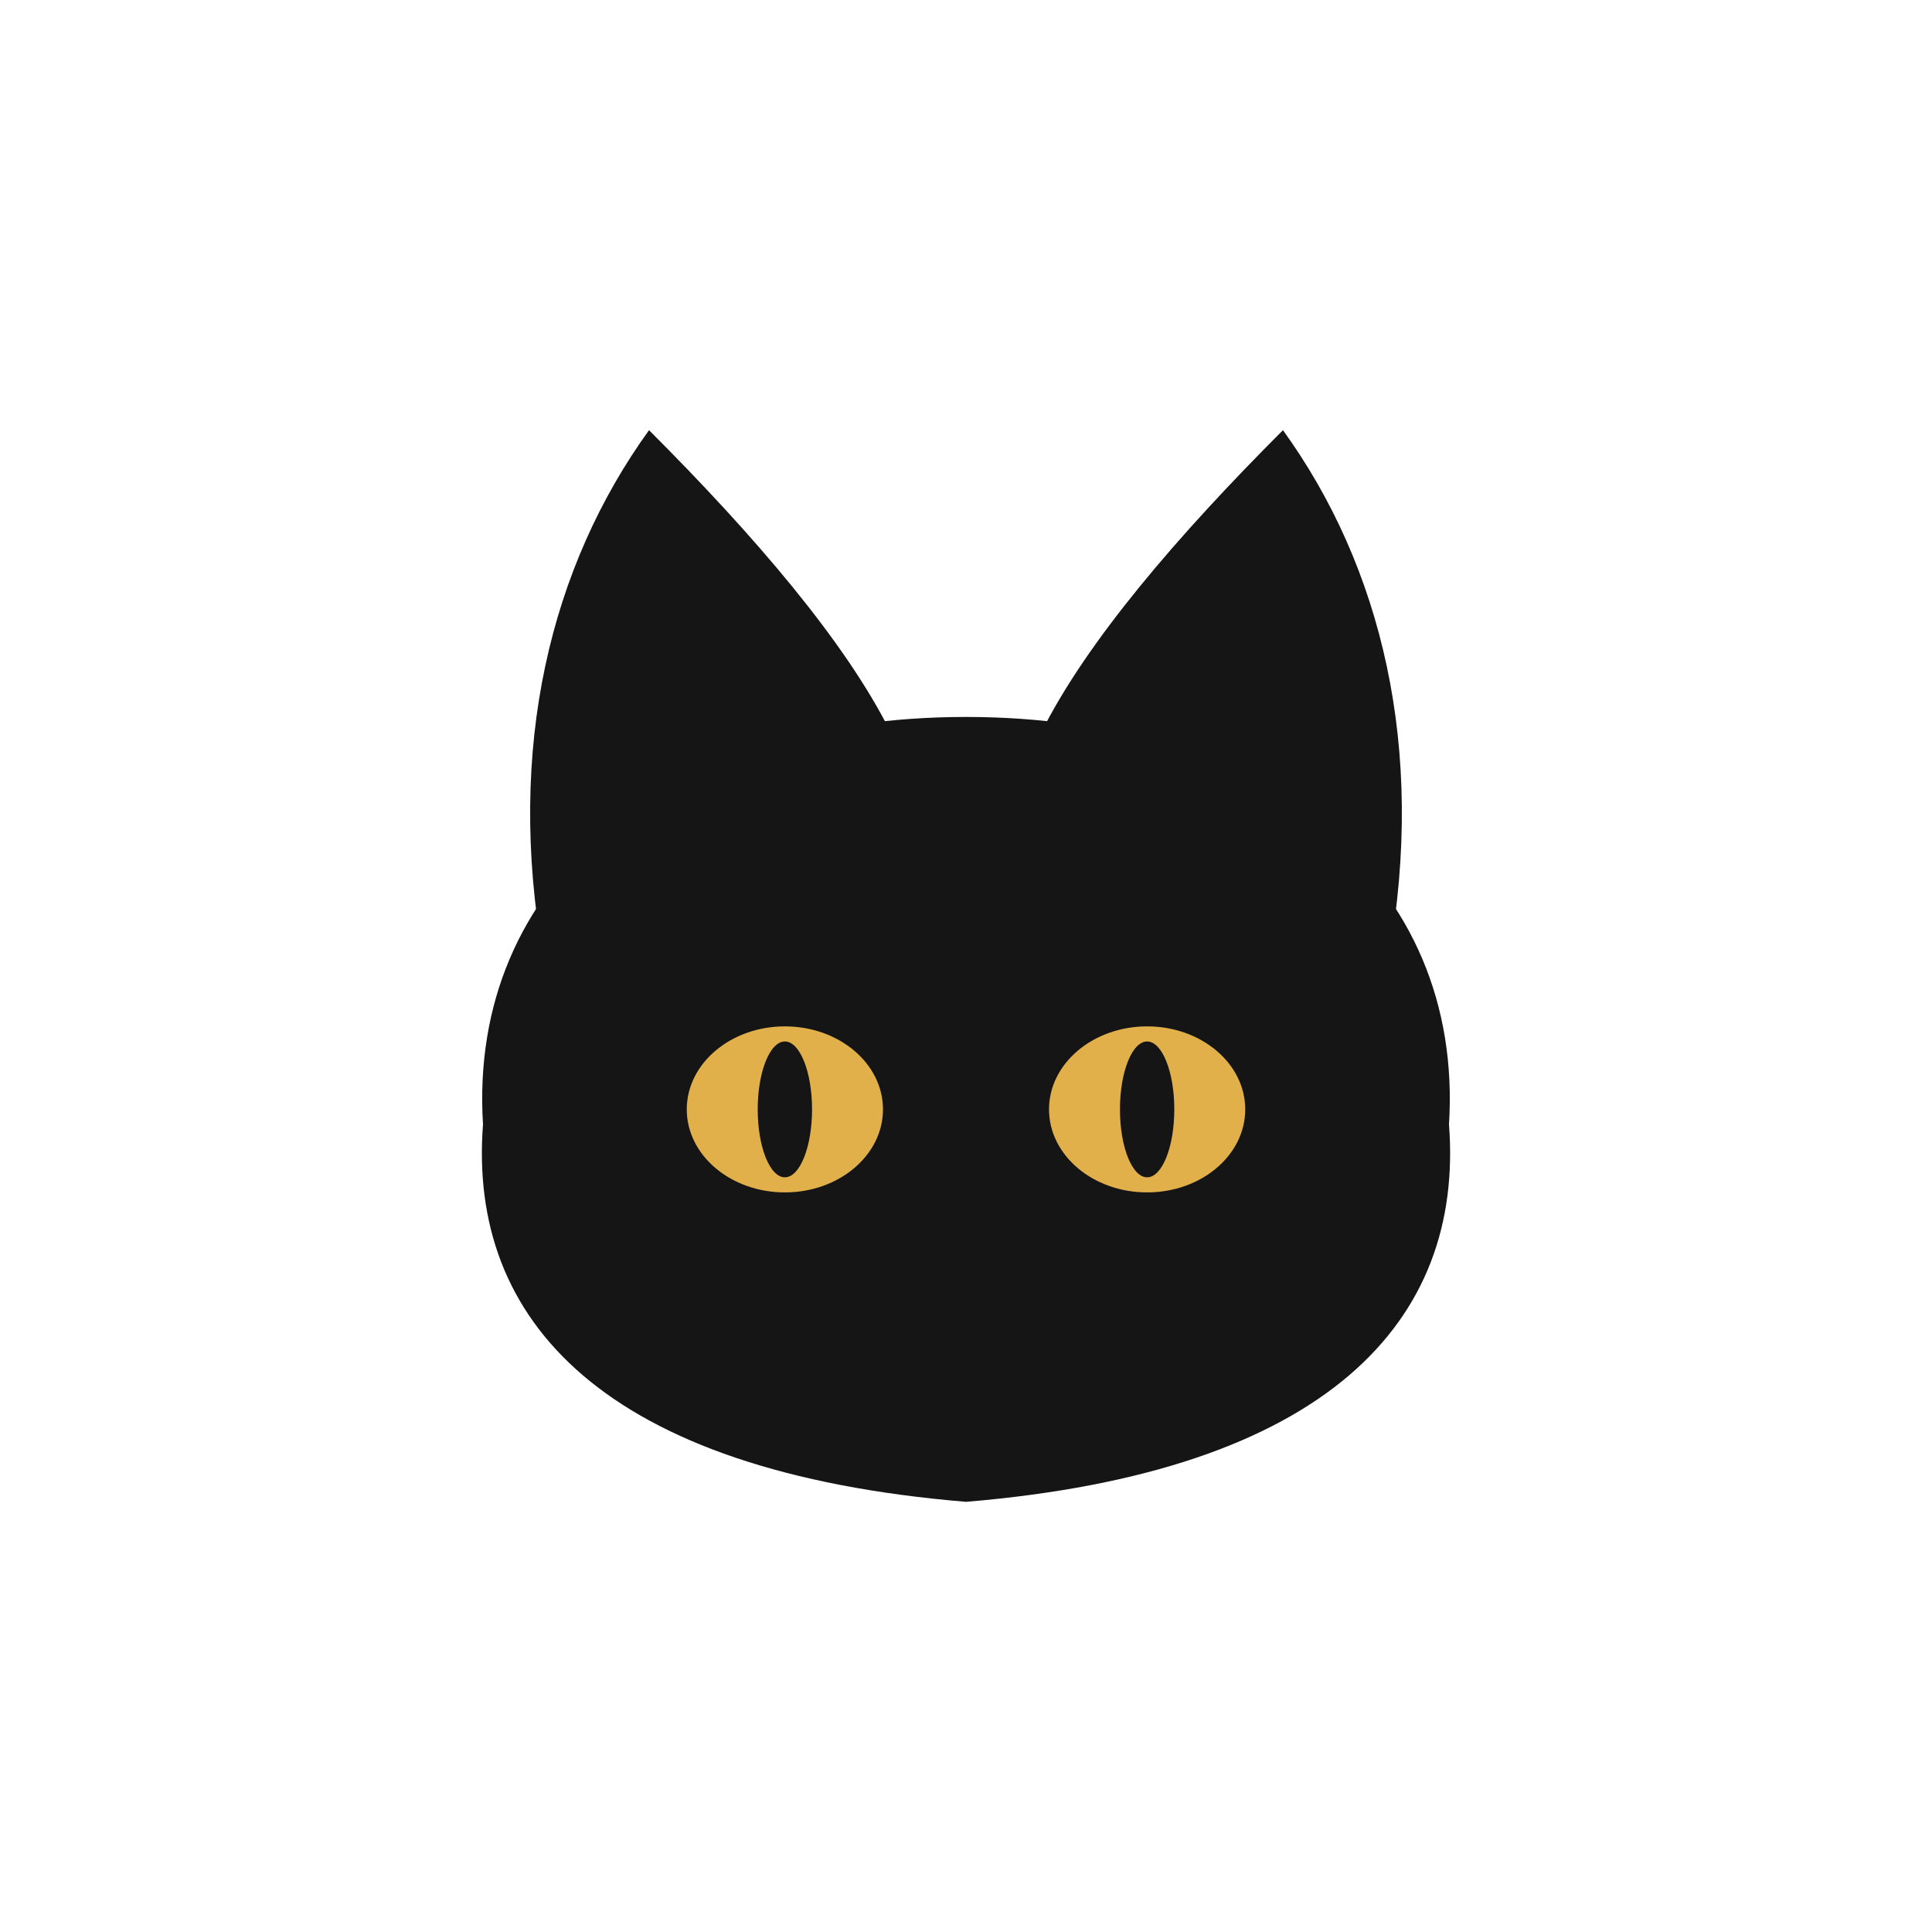
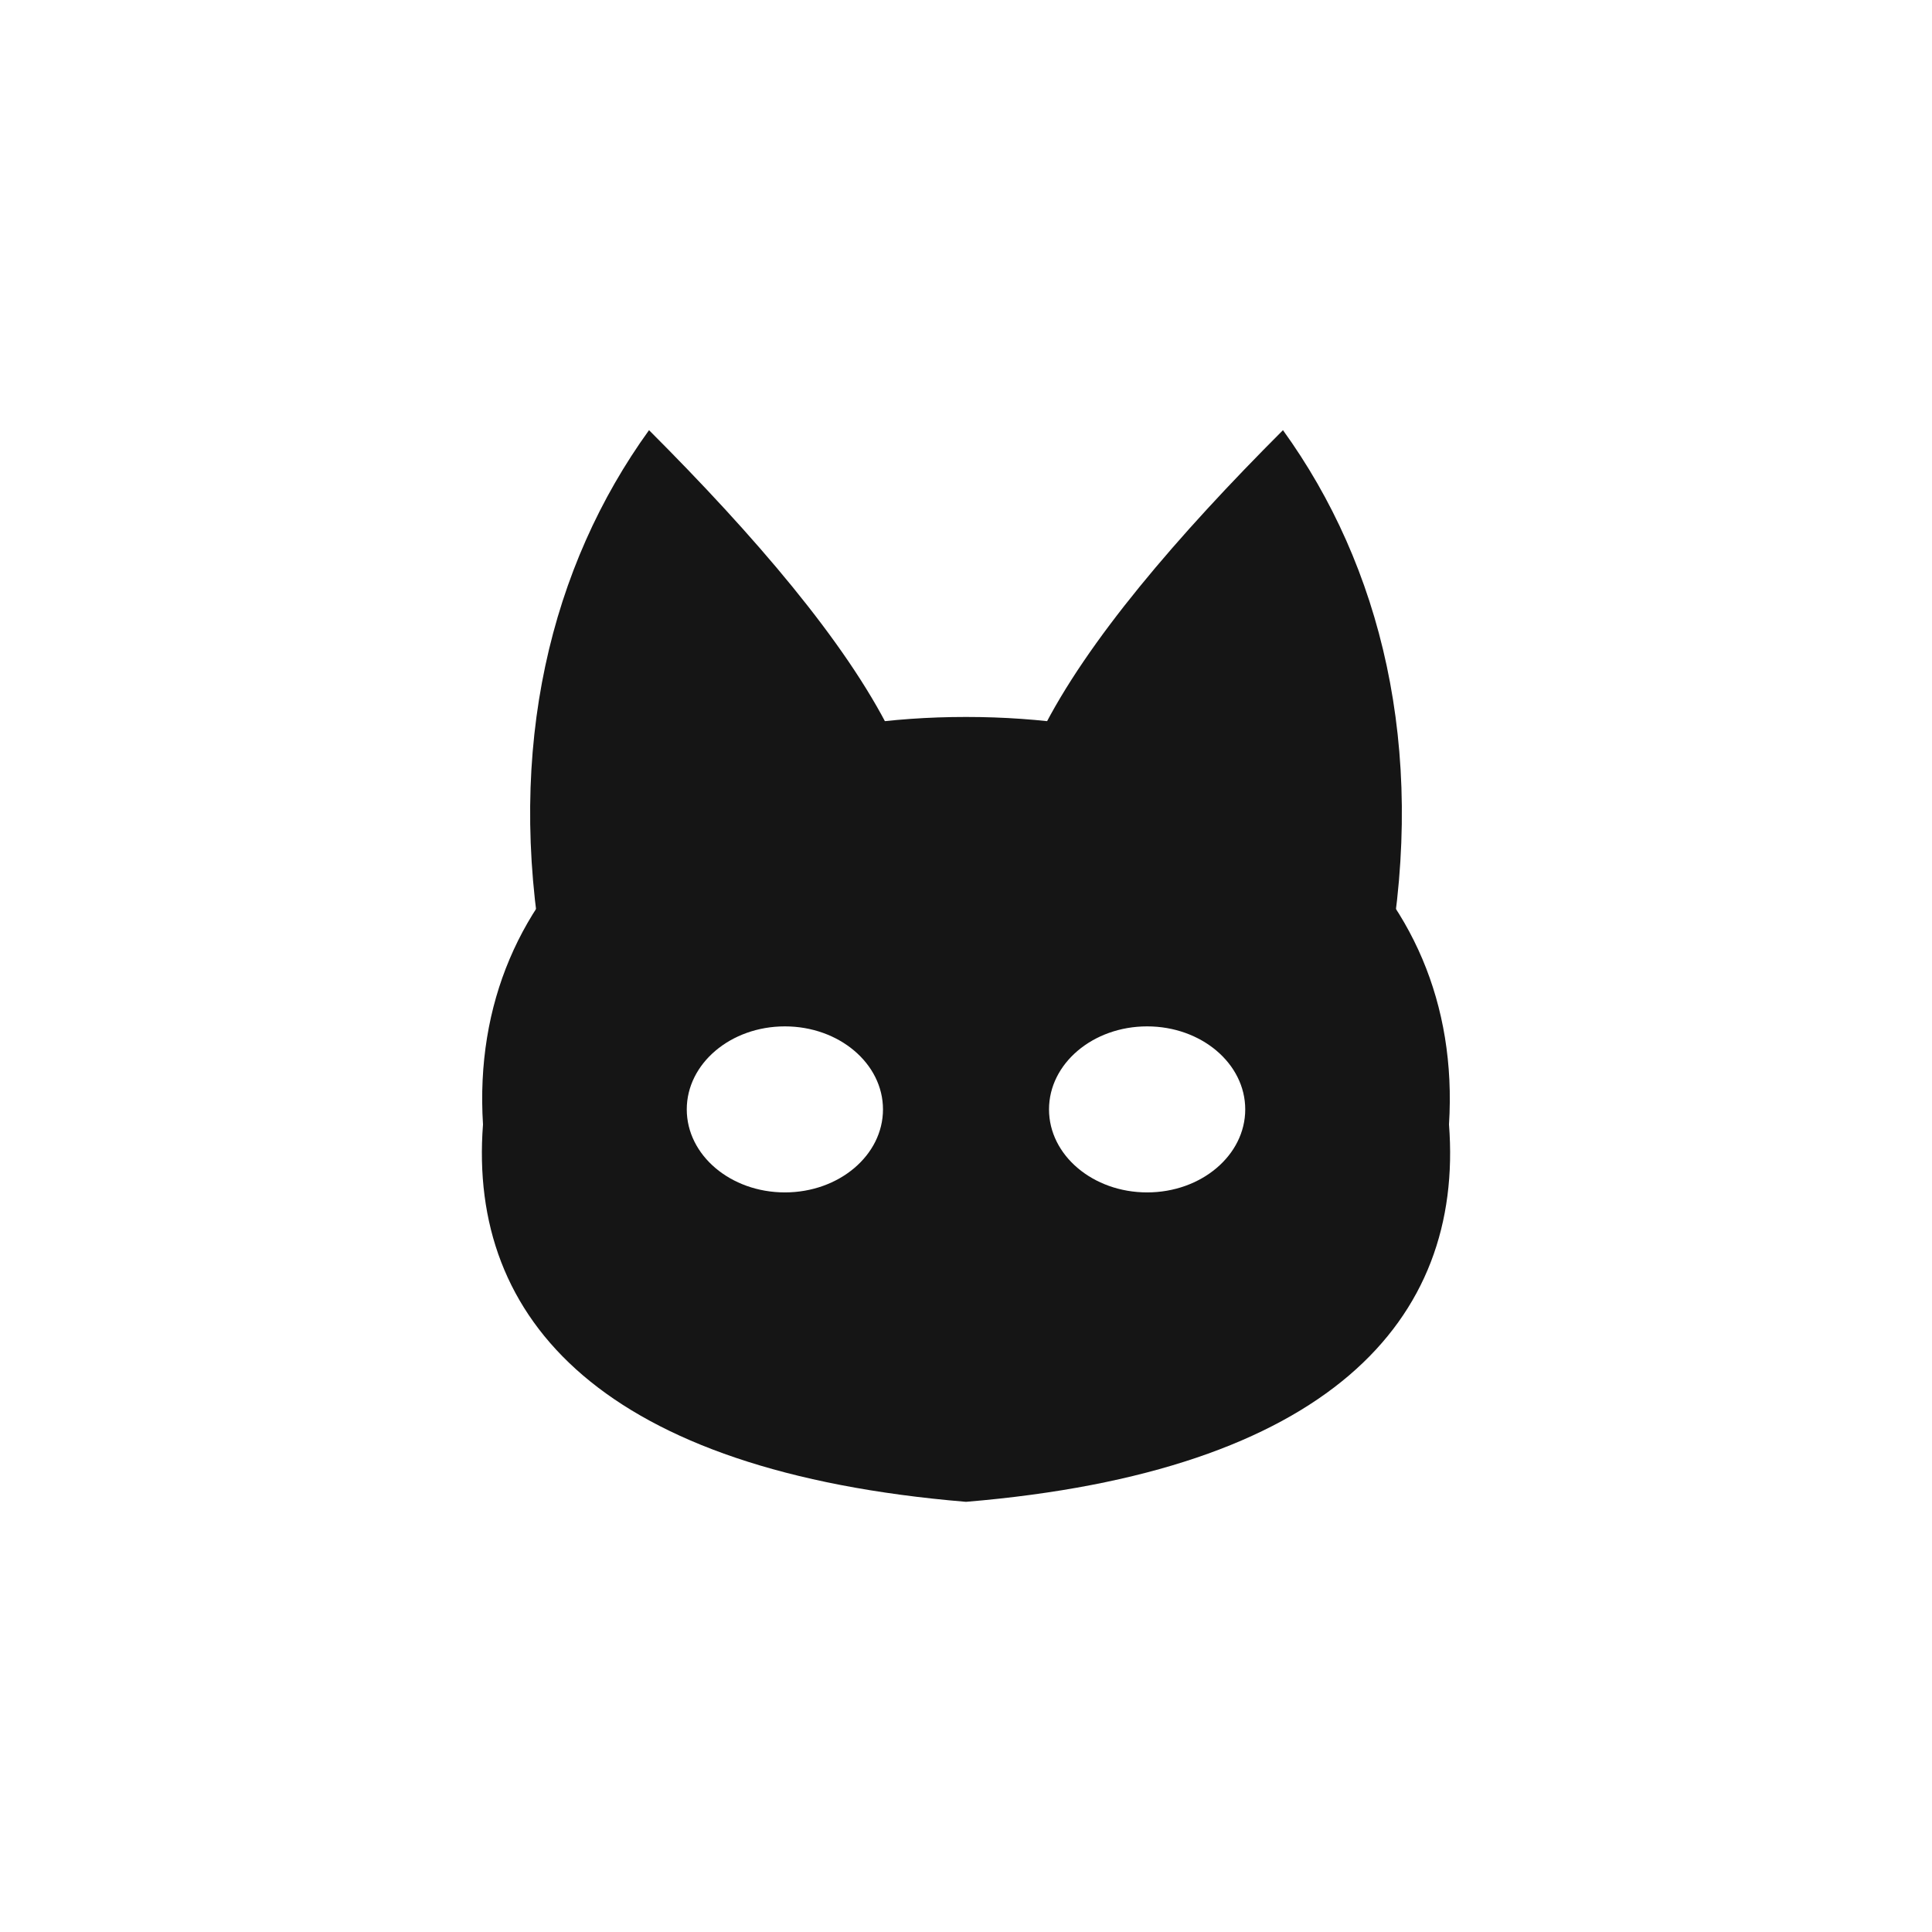
<svg xmlns="http://www.w3.org/2000/svg" viewBox="0 0 256 256">
  <g transform="translate(0 15)">
    <path fill="#151515" d="M72 112 C67 84 73 60 86 42 C100 56 112 70 118 82 Z" />
    <path fill="#151515" d="M184 112 C189 84 183 60 170 42 C156 56 144 70 138 82 Z" />
-     <path fill="#151515" d="M64 134 C62 102 88 80 128 80 C168 80 194 102 192 134 C194 160 176 180 128 184 C80 180 62 160 64 134 Z" />
-     <ellipse cx="104" cy="132" rx="13" ry="11" fill="#E2B04A" />
-     <ellipse cx="152" cy="132" rx="13" ry="11" fill="#E2B04A" />
-     <ellipse cx="104" cy="132" rx="3.6" ry="9" fill="#151515" />
-     <ellipse cx="152" cy="132" rx="3.6" ry="9" fill="#151515" />
+     <path fill="#151515" fill-rule="evenodd" d="M64 134 C62 102 88 80 128 80 C168 80 194 102 192 134 C194 160 176 180 128 184 C80 180 62 160 64 134 Z M91 132 A13 11 0 1 0 117 132 A13 11 0 1 0 91 132 Z M139 132 A13 11 0 1 0 165 132 A13 11 0 1 0 139 132 Z" />
  </g>
</svg>
